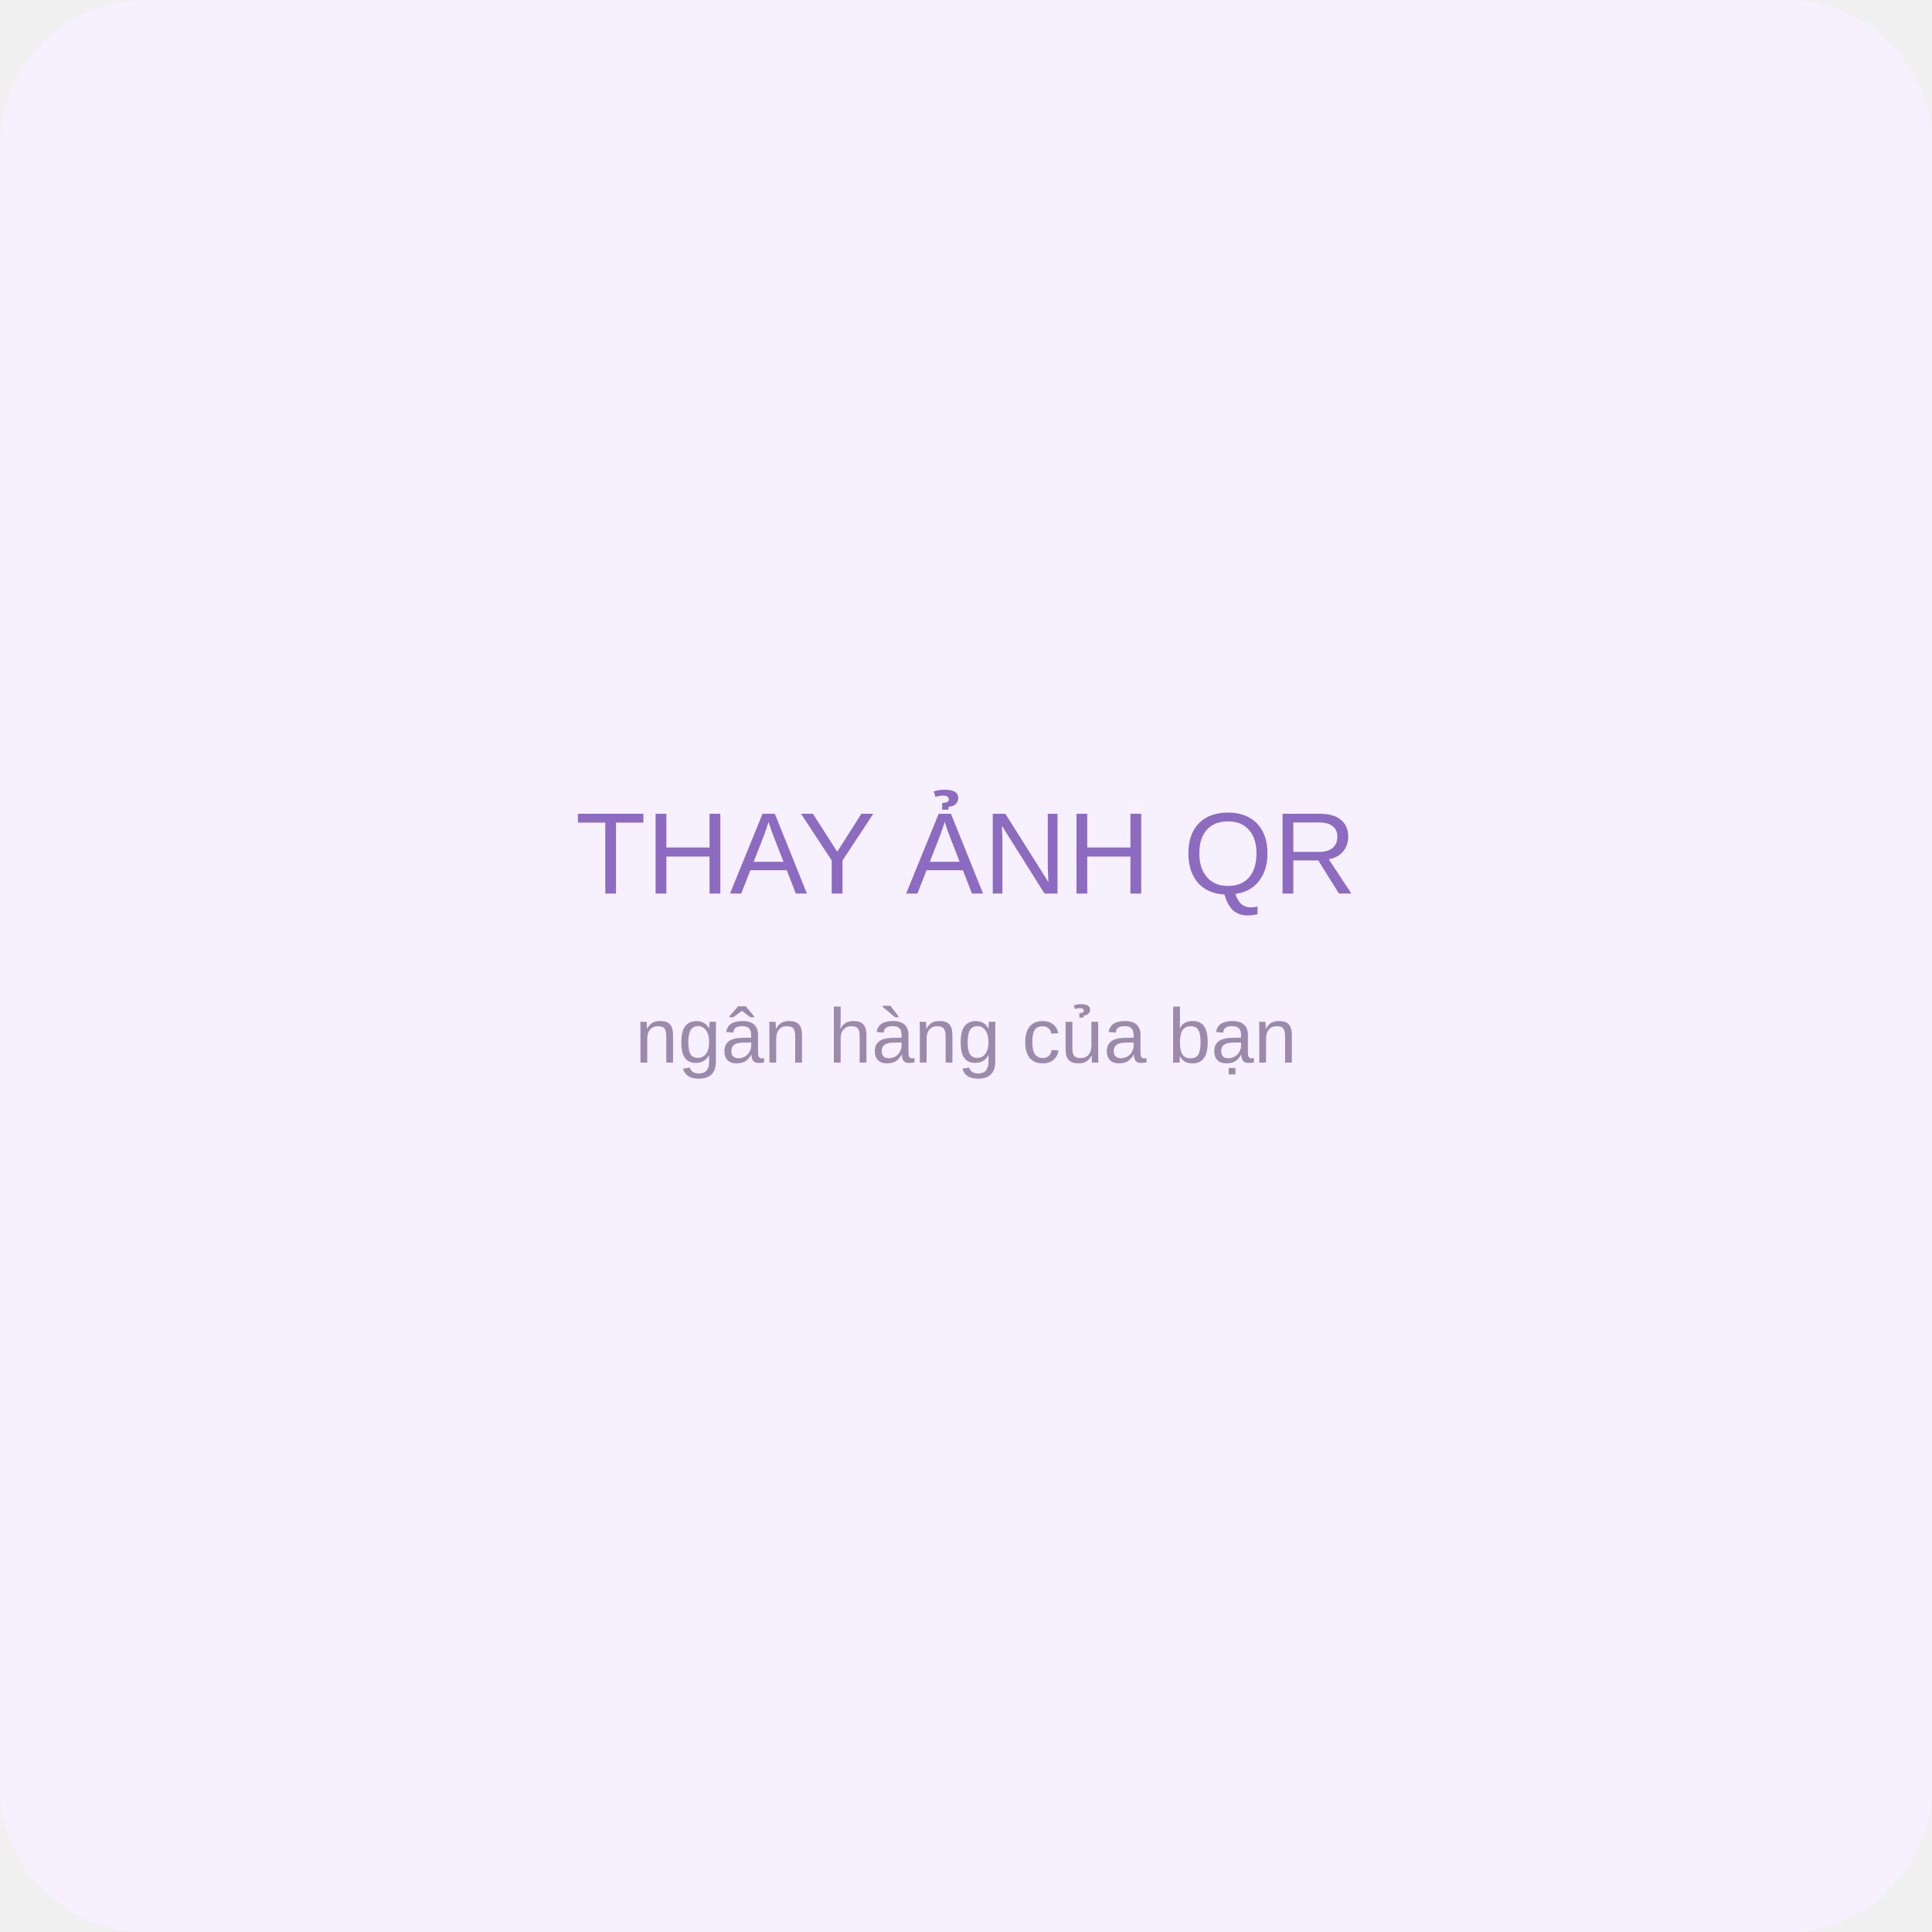
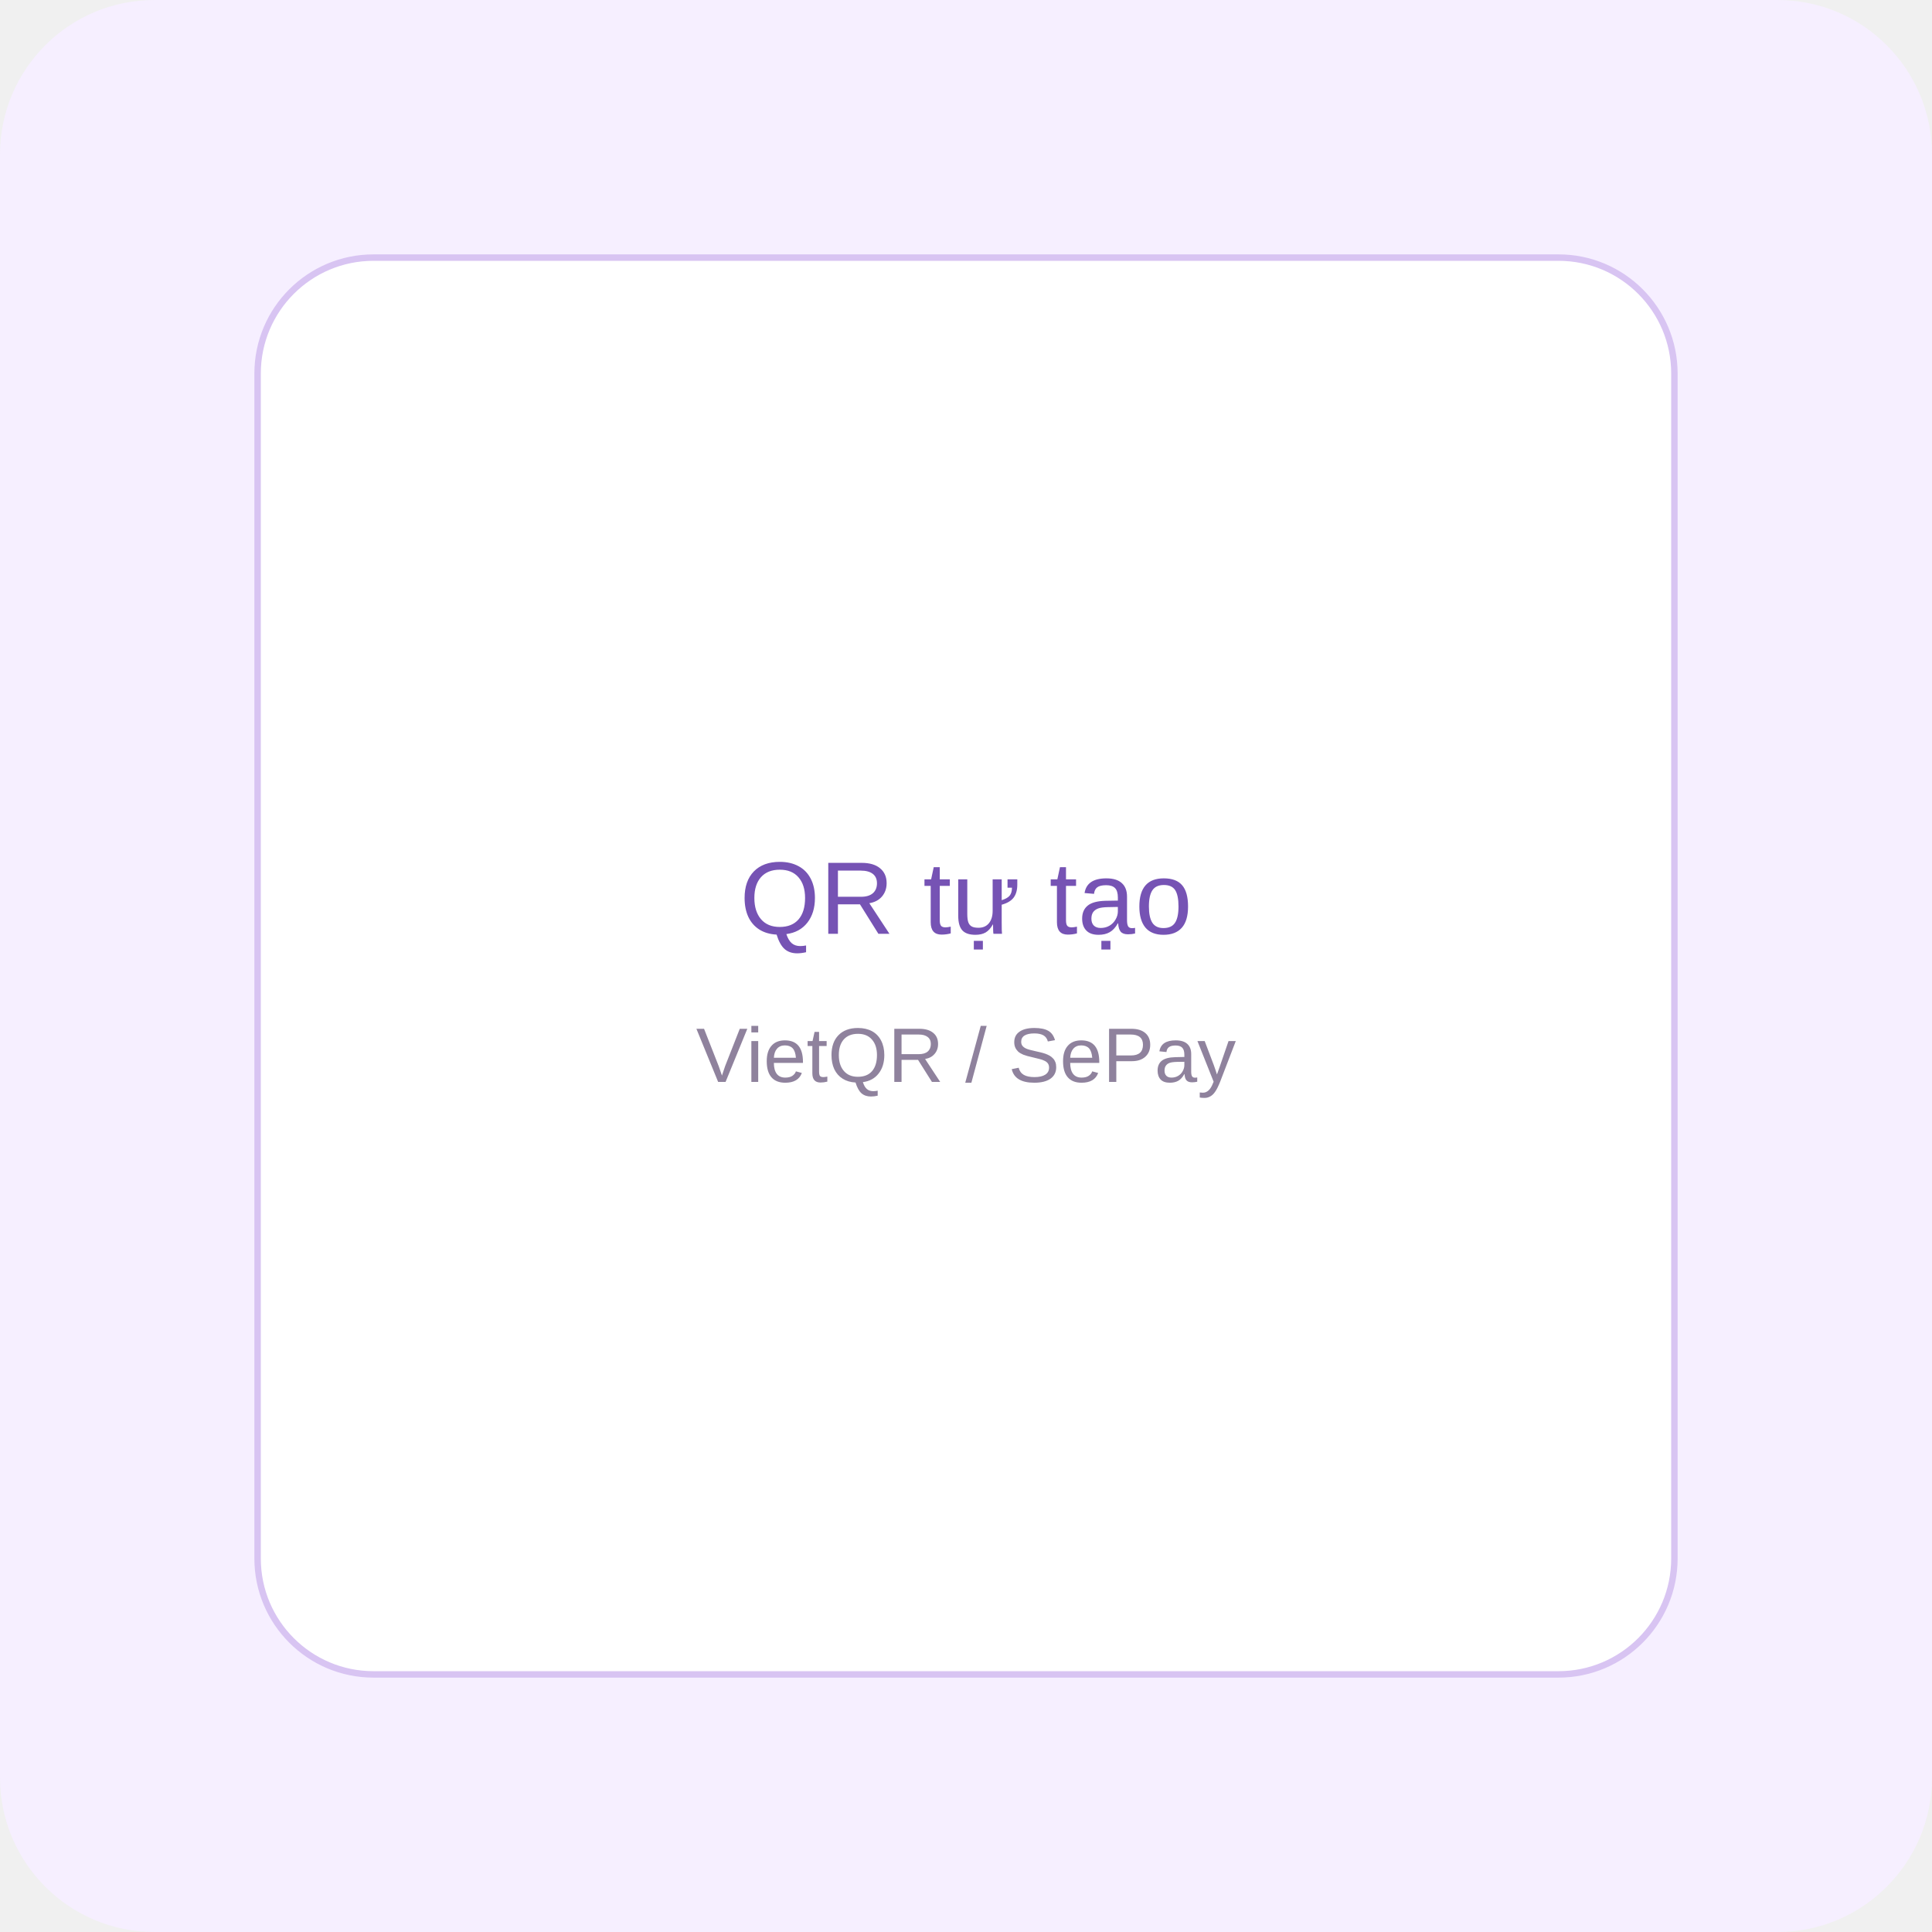
- <svg xmlns="http://www.w3.org/2000/svg" viewBox="0 0 400 400">
-   <rect width="400" height="400" rx="30" fill="#f7f1ff" />
-   <text x="200" y="185" text-anchor="middle" font-family="Arial" font-size="24" fill="#8d6bc1">THAY ẢNH QR</text>
-   <text x="200" y="220" text-anchor="middle" font-family="Arial" font-size="16" fill="#9c8aad">ngân hàng của bạn</text>
+ <svg xmlns="http://www.w3.org/2000/svg" width="300" height="300" viewBox="0 0 300 300">
+   <rect width="300" height="300" rx="24" fill="#f6efff" />
+   <rect x="40" y="40" width="220" height="220" rx="18" fill="#fff" stroke="#d8c4f2" />
+   <text x="150" y="145" text-anchor="middle" font-family="Arial" font-size="16" fill="#7653b4">QR tự tạo</text>
+   <text x="150" y="168" text-anchor="middle" font-family="Arial" font-size="12" fill="#8f829d">VietQR / SePay</text>
</svg>
